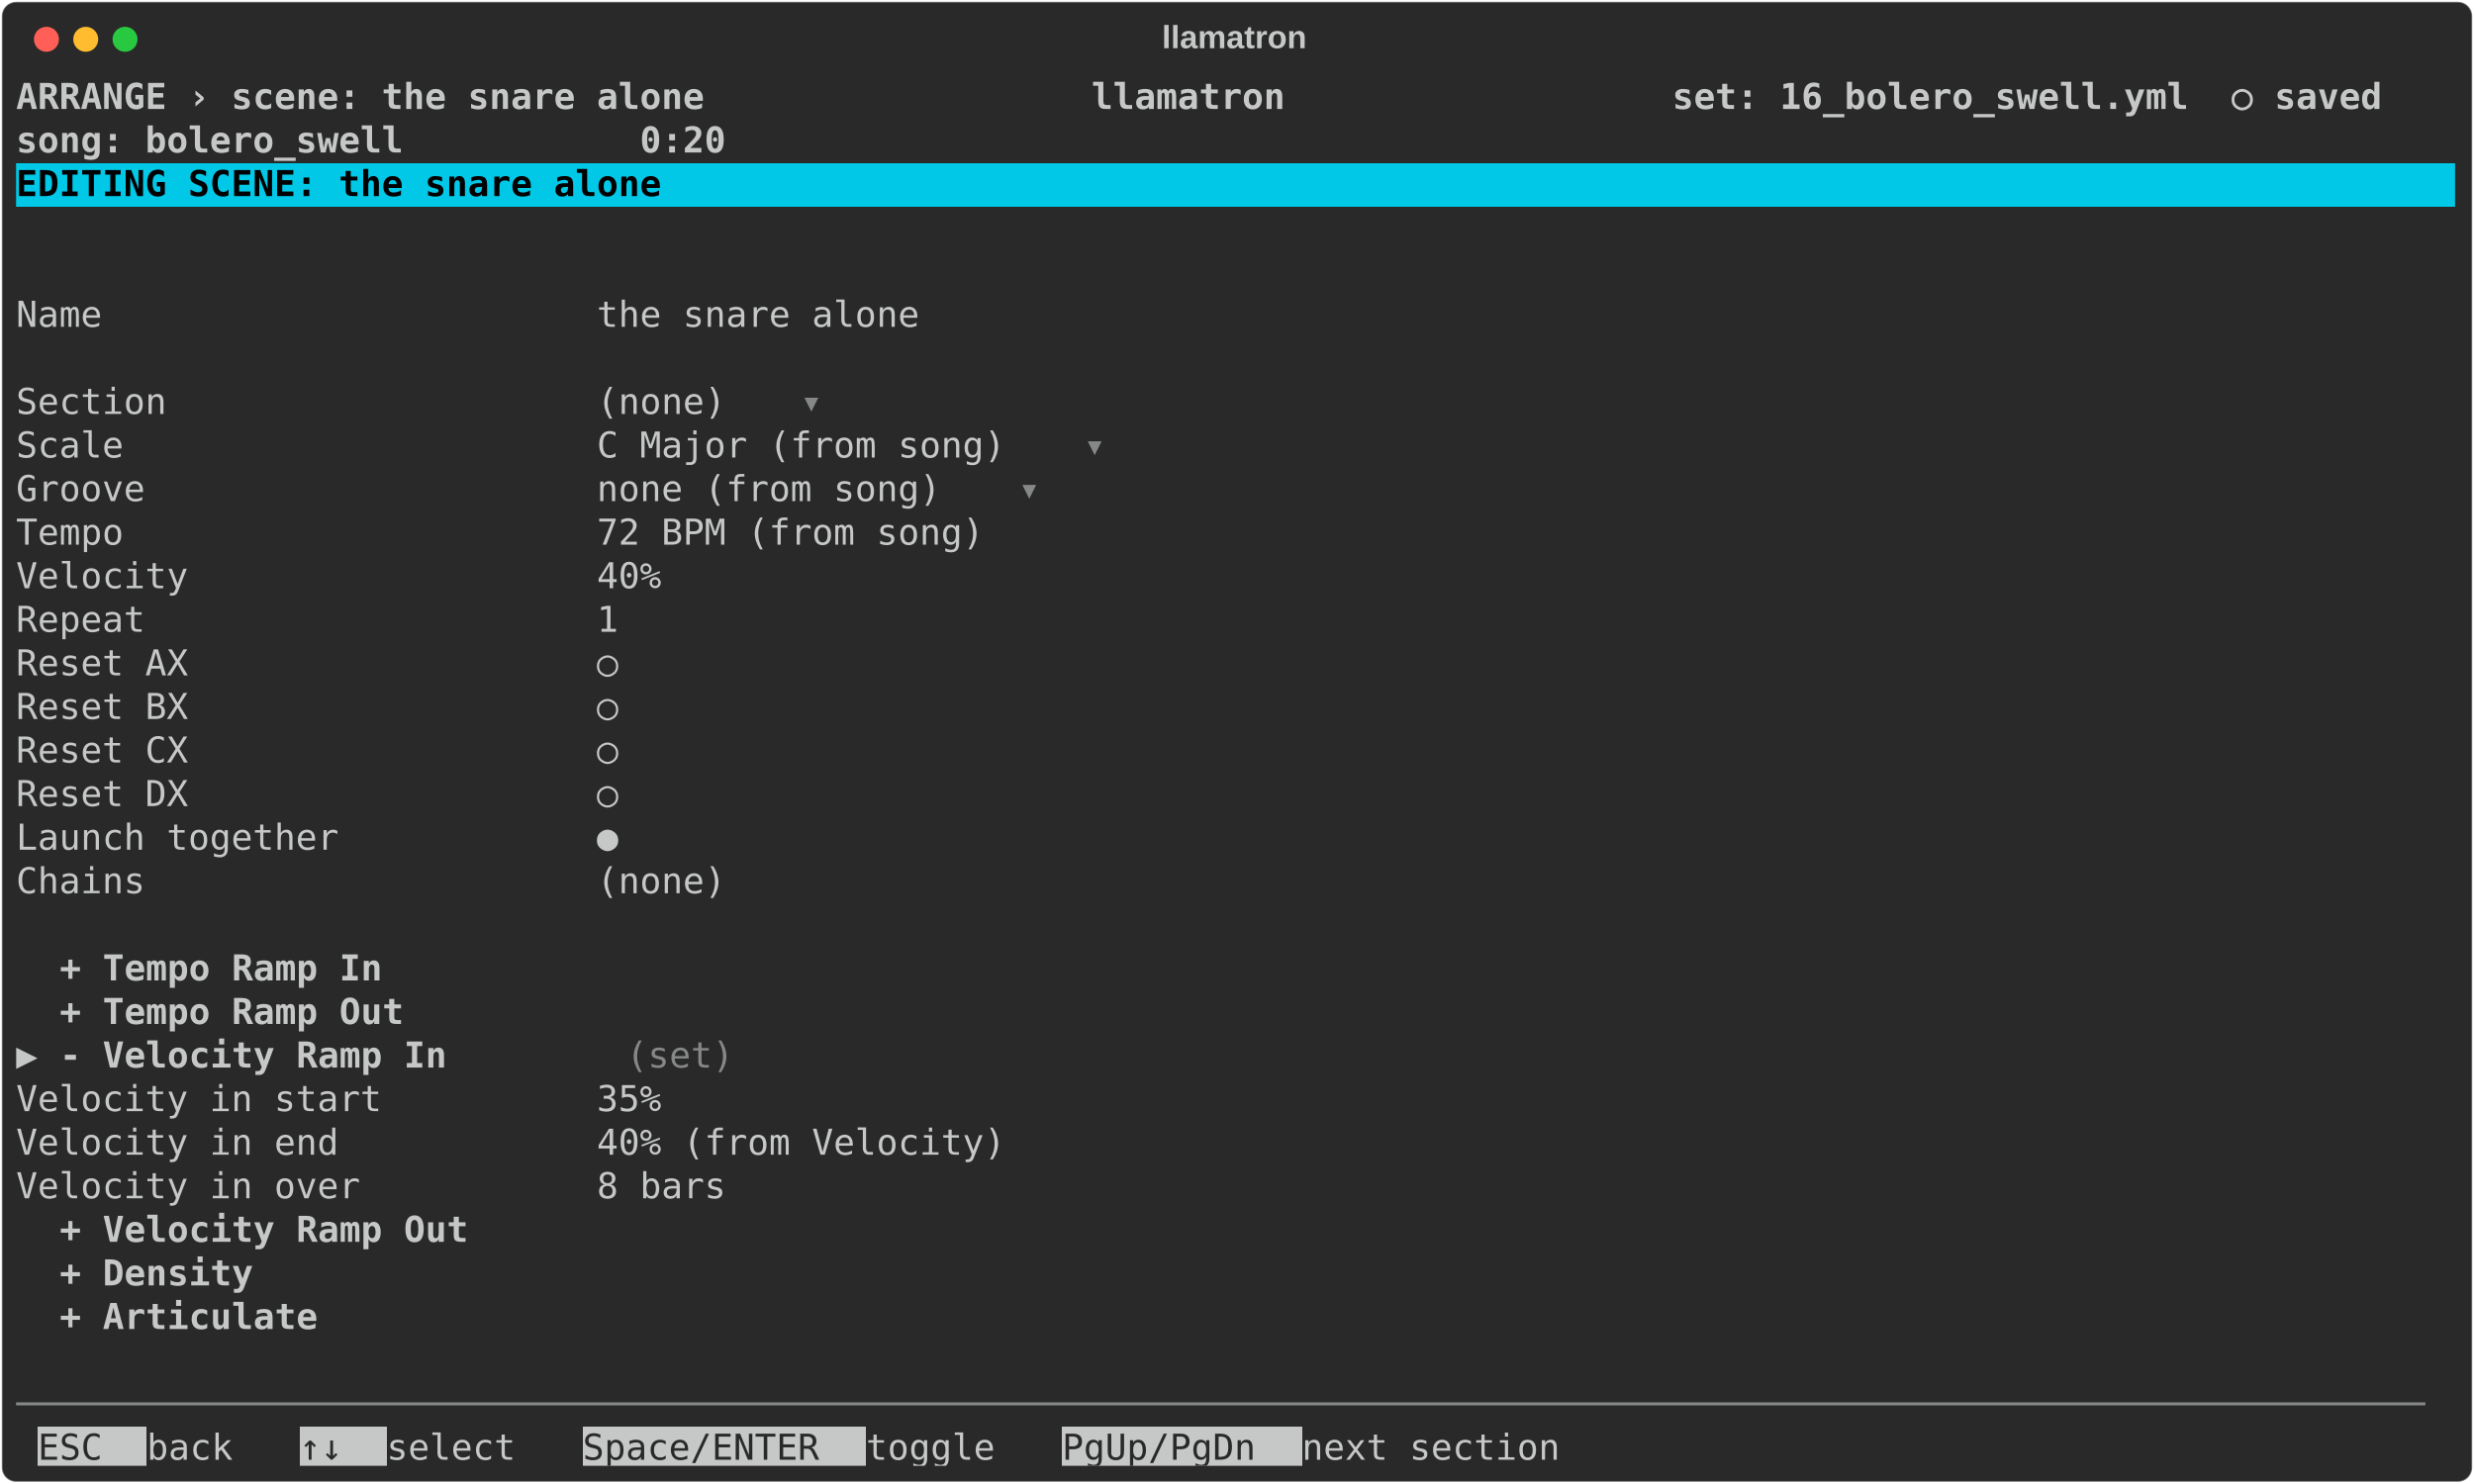
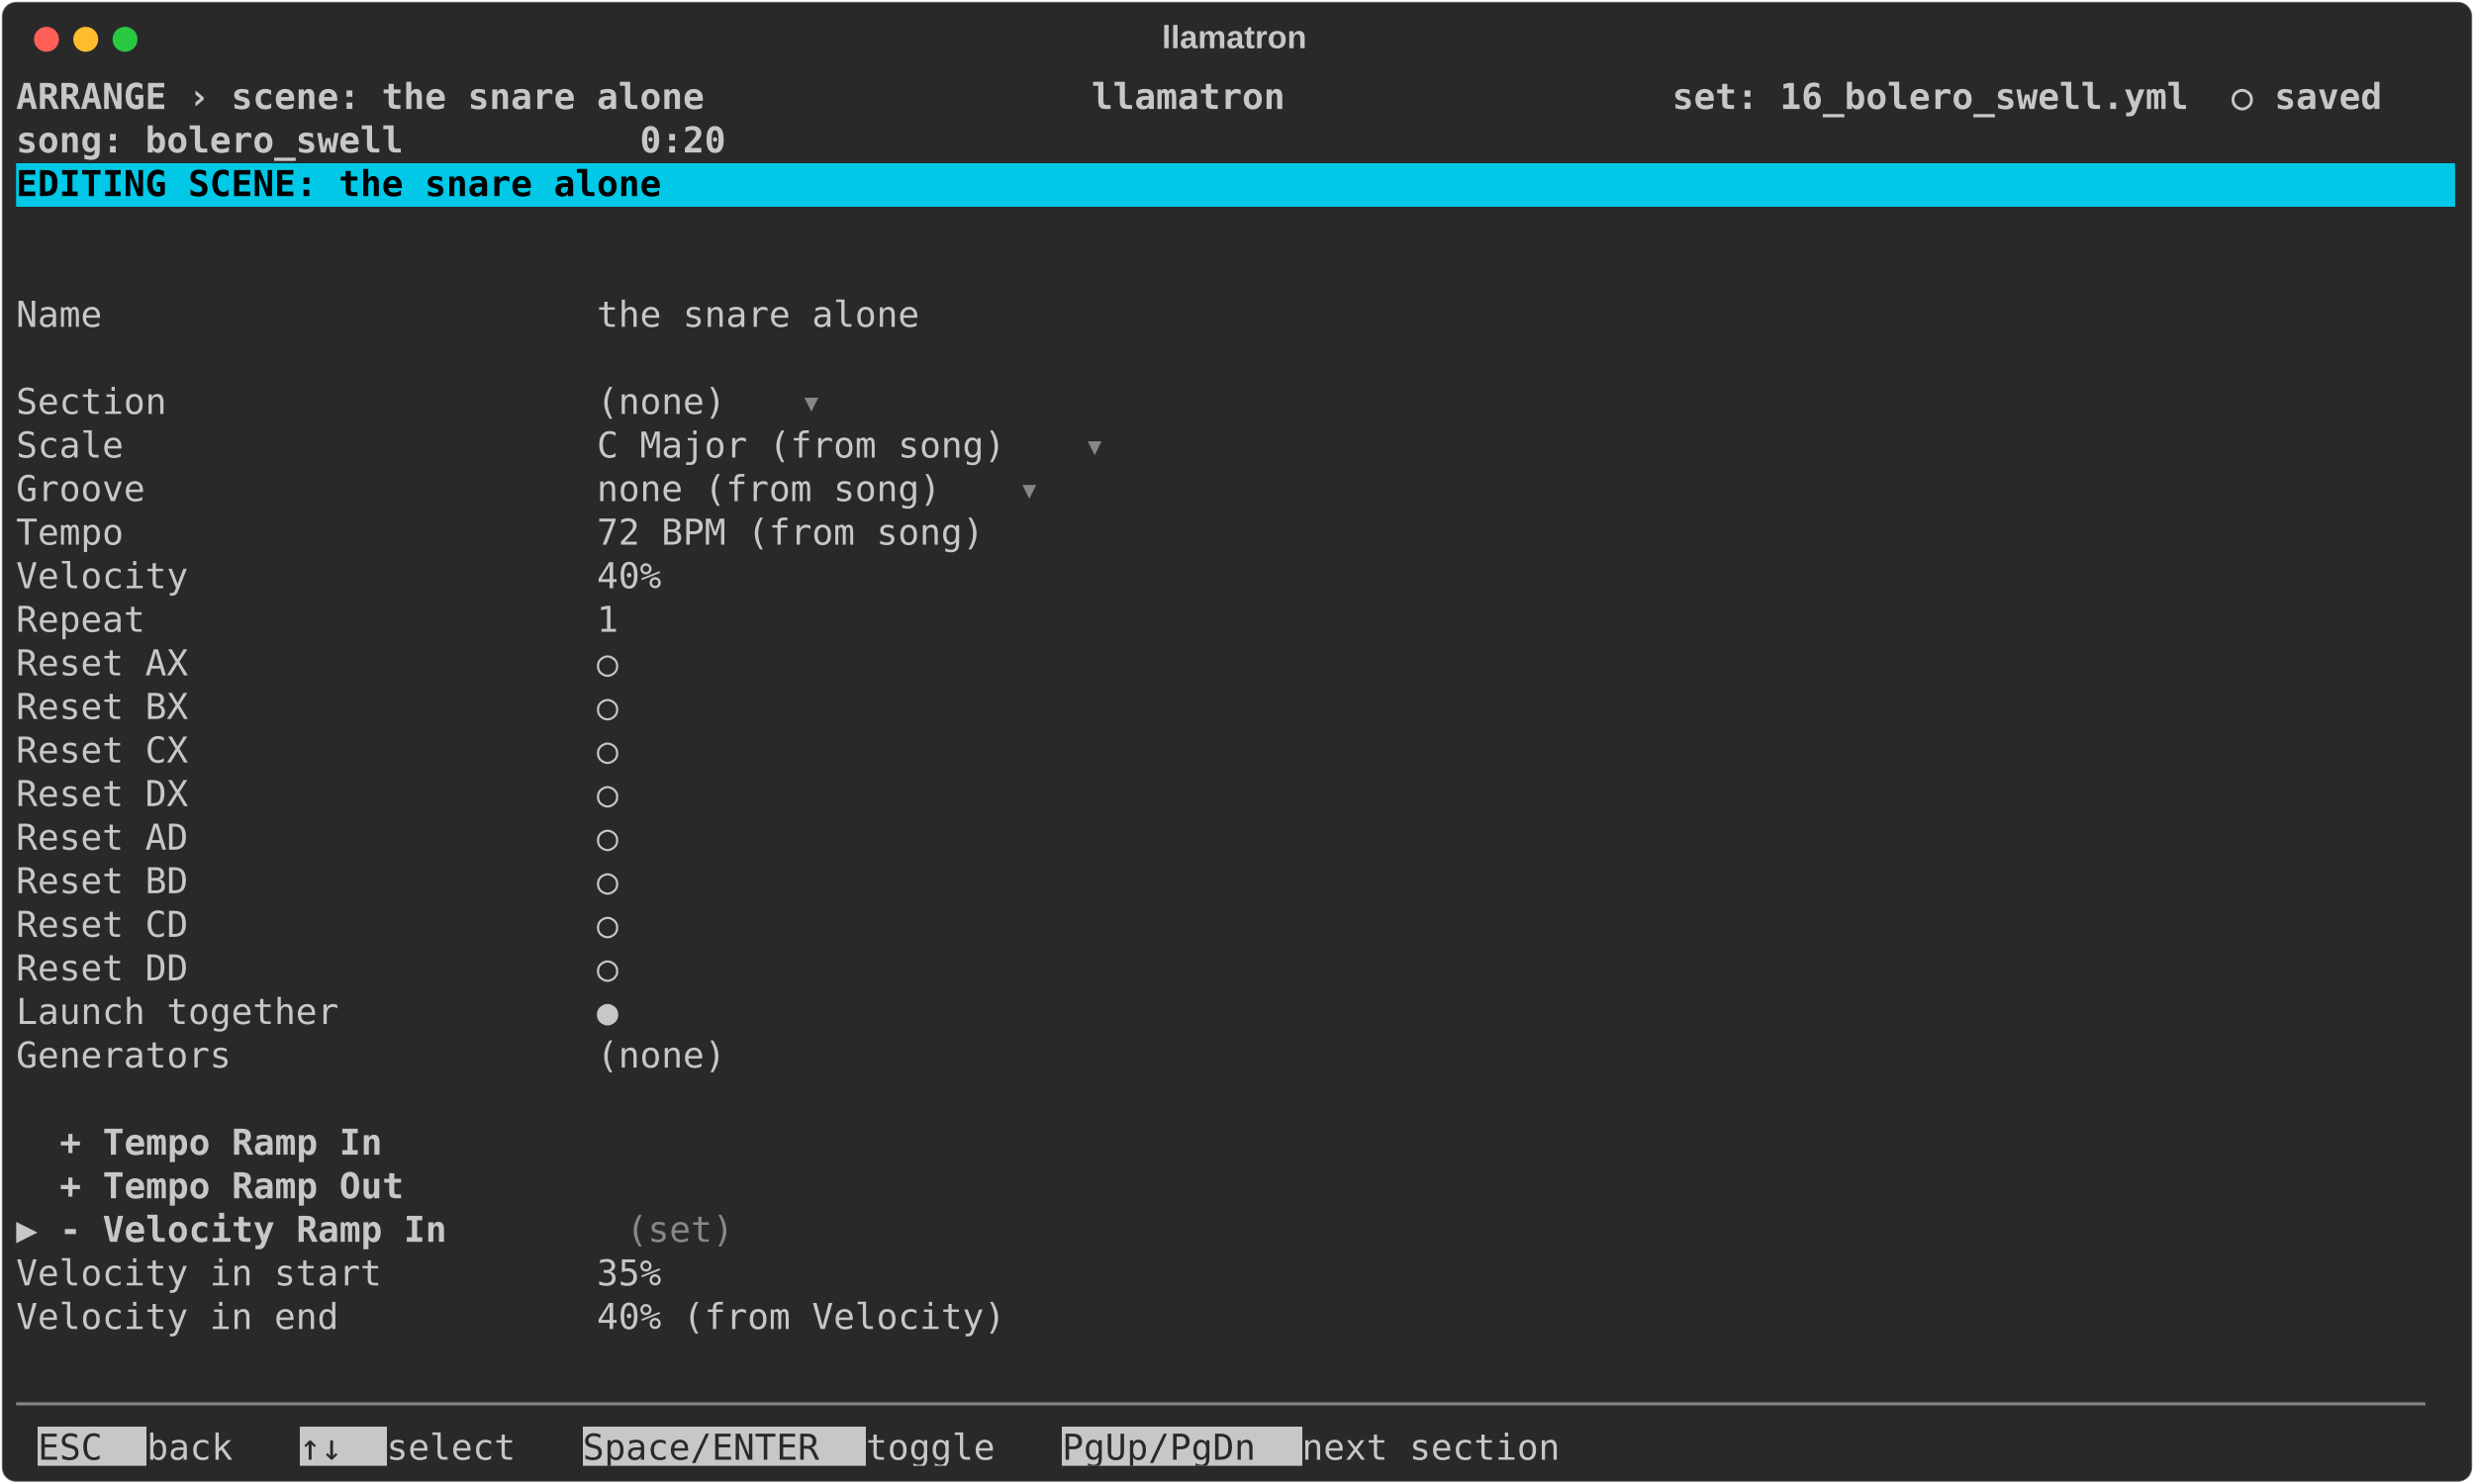
<svg xmlns="http://www.w3.org/2000/svg" class="rich-terminal" viewBox="0 0 1385 830.8">
  <style>

    @font-face {
        font-family: "Fira Code";
        src: local("FiraCode-Regular"),
                url("https://cdnjs.cloudflare.com/ajax/libs/firacode/6.2.0/woff2/FiraCode-Regular.woff2") format("woff2"),
                url("https://cdnjs.cloudflare.com/ajax/libs/firacode/6.2.0/woff/FiraCode-Regular.woff") format("woff");
        font-style: normal;
        font-weight: 400;
    }
    @font-face {
        font-family: "Fira Code";
        src: local("FiraCode-Bold"),
                url("https://cdnjs.cloudflare.com/ajax/libs/firacode/6.2.0/woff2/FiraCode-Bold.woff2") format("woff2"),
                url("https://cdnjs.cloudflare.com/ajax/libs/firacode/6.2.0/woff/FiraCode-Bold.woff") format("woff");
        font-style: bold;
        font-weight: 700;
    }

    .terminal-scene_swell-matrix {
        font-family: Fira Code, monospace;
        font-size: 20px;
        line-height: 24.4px;
        font-variant-east-asian: full-width;
    }

    .terminal-scene_swell-title {
        font-size: 18px;
        font-weight: bold;
        font-family: arial;
    }

    .terminal-scene_swell-r1 { fill: #c5c8c6;font-weight: bold }
.terminal-scene_swell-r2 { fill: #c5c8c6 }
.terminal-scene_swell-r3 { fill: #000000;font-weight: bold }
.terminal-scene_swell-r4 { fill: #868887 }
.terminal-scene_swell-r5 { fill: #292929 }
    </style>
  <defs>
    <clipPath id="terminal-scene_swell-clip-terminal">
      <rect x="0" y="0" width="1365.4" height="779.8" />
    </clipPath>
    <clipPath id="terminal-scene_swell-line-0">
      <rect x="0" y="1.5" width="1366.4" height="24.65" />
    </clipPath>
    <clipPath id="terminal-scene_swell-line-1">
      <rect x="0" y="25.9" width="1366.4" height="24.65" />
    </clipPath>
    <clipPath id="terminal-scene_swell-line-2">
      <rect x="0" y="50.3" width="1366.4" height="24.65" />
    </clipPath>
    <clipPath id="terminal-scene_swell-line-3">
      <rect x="0" y="74.7" width="1366.4" height="24.65" />
    </clipPath>
    <clipPath id="terminal-scene_swell-line-4">
      <rect x="0" y="99.1" width="1366.4" height="24.65" />
    </clipPath>
    <clipPath id="terminal-scene_swell-line-5">
      <rect x="0" y="123.5" width="1366.4" height="24.65" />
    </clipPath>
    <clipPath id="terminal-scene_swell-line-6">
      <rect x="0" y="147.9" width="1366.4" height="24.65" />
    </clipPath>
    <clipPath id="terminal-scene_swell-line-7">
      <rect x="0" y="172.3" width="1366.4" height="24.65" />
    </clipPath>
    <clipPath id="terminal-scene_swell-line-8">
      <rect x="0" y="196.7" width="1366.4" height="24.65" />
    </clipPath>
    <clipPath id="terminal-scene_swell-line-9">
      <rect x="0" y="221.1" width="1366.4" height="24.65" />
    </clipPath>
    <clipPath id="terminal-scene_swell-line-10">
      <rect x="0" y="245.5" width="1366.4" height="24.65" />
    </clipPath>
    <clipPath id="terminal-scene_swell-line-11">
      <rect x="0" y="269.9" width="1366.4" height="24.65" />
    </clipPath>
    <clipPath id="terminal-scene_swell-line-12">
      <rect x="0" y="294.3" width="1366.4" height="24.65" />
    </clipPath>
    <clipPath id="terminal-scene_swell-line-13">
      <rect x="0" y="318.7" width="1366.4" height="24.65" />
    </clipPath>
    <clipPath id="terminal-scene_swell-line-14">
      <rect x="0" y="343.1" width="1366.4" height="24.65" />
    </clipPath>
    <clipPath id="terminal-scene_swell-line-15">
      <rect x="0" y="367.5" width="1366.4" height="24.65" />
    </clipPath>
    <clipPath id="terminal-scene_swell-line-16">
      <rect x="0" y="391.9" width="1366.4" height="24.65" />
    </clipPath>
    <clipPath id="terminal-scene_swell-line-17">
      <rect x="0" y="416.3" width="1366.4" height="24.65" />
    </clipPath>
    <clipPath id="terminal-scene_swell-line-18">
      <rect x="0" y="440.7" width="1366.4" height="24.65" />
    </clipPath>
    <clipPath id="terminal-scene_swell-line-19">
      <rect x="0" y="465.1" width="1366.4" height="24.65" />
    </clipPath>
    <clipPath id="terminal-scene_swell-line-20">
      <rect x="0" y="489.5" width="1366.4" height="24.65" />
    </clipPath>
    <clipPath id="terminal-scene_swell-line-21">
      <rect x="0" y="513.9" width="1366.4" height="24.65" />
    </clipPath>
    <clipPath id="terminal-scene_swell-line-22">
      <rect x="0" y="538.3" width="1366.4" height="24.65" />
    </clipPath>
    <clipPath id="terminal-scene_swell-line-23">
      <rect x="0" y="562.7" width="1366.4" height="24.65" />
    </clipPath>
    <clipPath id="terminal-scene_swell-line-24">
      <rect x="0" y="587.1" width="1366.4" height="24.65" />
    </clipPath>
    <clipPath id="terminal-scene_swell-line-25">
      <rect x="0" y="611.5" width="1366.4" height="24.65" />
    </clipPath>
    <clipPath id="terminal-scene_swell-line-26">
      <rect x="0" y="635.9" width="1366.4" height="24.65" />
    </clipPath>
    <clipPath id="terminal-scene_swell-line-27">
      <rect x="0" y="660.3" width="1366.4" height="24.65" />
    </clipPath>
    <clipPath id="terminal-scene_swell-line-28">
      <rect x="0" y="684.7" width="1366.4" height="24.65" />
    </clipPath>
    <clipPath id="terminal-scene_swell-line-29">
      <rect x="0" y="709.1" width="1366.4" height="24.65" />
    </clipPath>
    <clipPath id="terminal-scene_swell-line-30">
      <rect x="0" y="733.5" width="1366.4" height="24.65" />
    </clipPath>
  </defs>
  <rect fill="#292929" stroke="rgba(255,255,255,0.35)" stroke-width="1" x="1" y="1" width="1383" height="828.8" rx="8" />
  <text class="terminal-scene_swell-title" fill="#c5c8c6" text-anchor="middle" x="691" y="27">llamatron</text>
  <g transform="translate(26,22)">
    <circle cx="0" cy="0" r="7" fill="#ff5f57" />
    <circle cx="22" cy="0" r="7" fill="#febc2e" />
    <circle cx="44" cy="0" r="7" fill="#28c840" />
  </g>
  <g transform="translate(9, 41)" clip-path="url(#terminal-scene_swell-clip-terminal)">
    <rect fill="#00c8e6" x="0" y="50.3" width="1366.4" height="24.65" shape-rendering="crispEdges" />
    <rect fill="#c5c8c6" x="12.2" y="757.9" width="61" height="24.65" shape-rendering="crispEdges" />
    <rect fill="#c5c8c6" x="158.6" y="757.9" width="48.8" height="24.65" shape-rendering="crispEdges" />
    <rect fill="#c5c8c6" x="317.2" y="757.9" width="158.6" height="24.65" shape-rendering="crispEdges" />
    <rect fill="#c5c8c6" x="585.6" y="757.9" width="134.2" height="24.65" shape-rendering="crispEdges" />
    <g class="terminal-scene_swell-matrix">
      <text class="terminal-scene_swell-r1" x="0" y="20" textLength="1366.4" clip-path="url(#terminal-scene_swell-line-0)"> ARRANGE › scene: the snare alone                  llamatron                  set: 16_bolero_swell.yml  ○ saved </text>
      <text class="terminal-scene_swell-r2" x="1366.4" y="20" textLength="12.2" clip-path="url(#terminal-scene_swell-line-0)">
</text>
      <text class="terminal-scene_swell-r1" x="0" y="44.4" textLength="1366.4" clip-path="url(#terminal-scene_swell-line-1)">                                                                              song: bolero_swell           0:20 </text>
      <text class="terminal-scene_swell-r2" x="1366.4" y="44.4" textLength="12.2" clip-path="url(#terminal-scene_swell-line-1)">
</text>
      <text class="terminal-scene_swell-r3" x="0" y="68.8" textLength="1366.4" clip-path="url(#terminal-scene_swell-line-2)"> EDITING SCENE: the snare alone                                                                                 </text>
      <text class="terminal-scene_swell-r2" x="1366.4" y="68.8" textLength="12.2" clip-path="url(#terminal-scene_swell-line-2)">
</text>
      <text class="terminal-scene_swell-r2" x="1366.4" y="93.2" textLength="12.2" clip-path="url(#terminal-scene_swell-line-3)">
</text>
      <text class="terminal-scene_swell-r2" x="1366.4" y="117.6" textLength="12.2" clip-path="url(#terminal-scene_swell-line-4)">
</text>
      <text class="terminal-scene_swell-r2" x="0" y="142" textLength="549" clip-path="url(#terminal-scene_swell-line-5)">  Name                       the snare alone </text>
      <text class="terminal-scene_swell-r2" x="1366.4" y="142" textLength="12.2" clip-path="url(#terminal-scene_swell-line-5)">
</text>
      <text class="terminal-scene_swell-r2" x="1366.4" y="166.4" textLength="12.2" clip-path="url(#terminal-scene_swell-line-6)">
</text>
      <text class="terminal-scene_swell-r2" x="0" y="190.8" textLength="439.2" clip-path="url(#terminal-scene_swell-line-7)">  Section                    (none) </text>
      <text class="terminal-scene_swell-r4" x="439.2" y="190.8" textLength="12.2" clip-path="url(#terminal-scene_swell-line-7)">▾</text>
      <text class="terminal-scene_swell-r2" x="1366.4" y="190.8" textLength="12.2" clip-path="url(#terminal-scene_swell-line-7)">
</text>
      <text class="terminal-scene_swell-r2" x="0" y="215.2" textLength="597.8" clip-path="url(#terminal-scene_swell-line-8)">  Scale                      C Major (from song) </text>
      <text class="terminal-scene_swell-r4" x="597.8" y="215.2" textLength="12.2" clip-path="url(#terminal-scene_swell-line-8)">▾</text>
      <text class="terminal-scene_swell-r2" x="1366.4" y="215.2" textLength="12.2" clip-path="url(#terminal-scene_swell-line-8)">
</text>
      <text class="terminal-scene_swell-r2" x="0" y="239.6" textLength="561.2" clip-path="url(#terminal-scene_swell-line-9)">  Groove                     none (from song) </text>
      <text class="terminal-scene_swell-r4" x="561.2" y="239.6" textLength="12.2" clip-path="url(#terminal-scene_swell-line-9)">▾</text>
      <text class="terminal-scene_swell-r2" x="1366.4" y="239.6" textLength="12.2" clip-path="url(#terminal-scene_swell-line-9)">
</text>
      <text class="terminal-scene_swell-r2" x="0" y="264" textLength="585.6" clip-path="url(#terminal-scene_swell-line-10)">  Tempo                      72 BPM (from song) </text>
      <text class="terminal-scene_swell-r2" x="1366.4" y="264" textLength="12.2" clip-path="url(#terminal-scene_swell-line-10)">
</text>
      <text class="terminal-scene_swell-r2" x="0" y="288.4" textLength="402.6" clip-path="url(#terminal-scene_swell-line-11)">  Velocity                   40% </text>
      <text class="terminal-scene_swell-r2" x="1366.4" y="288.4" textLength="12.2" clip-path="url(#terminal-scene_swell-line-11)">
</text>
      <text class="terminal-scene_swell-r2" x="0" y="312.8" textLength="378.2" clip-path="url(#terminal-scene_swell-line-12)">  Repeat                     1 </text>
      <text class="terminal-scene_swell-r2" x="1366.4" y="312.8" textLength="12.2" clip-path="url(#terminal-scene_swell-line-12)">
</text>
      <text class="terminal-scene_swell-r2" x="0" y="337.2" textLength="378.2" clip-path="url(#terminal-scene_swell-line-13)">  Reset AX                   ○ </text>
      <text class="terminal-scene_swell-r2" x="1366.4" y="337.2" textLength="12.2" clip-path="url(#terminal-scene_swell-line-13)">
</text>
      <text class="terminal-scene_swell-r2" x="0" y="361.6" textLength="378.2" clip-path="url(#terminal-scene_swell-line-14)">  Reset BX                   ○ </text>
      <text class="terminal-scene_swell-r2" x="1366.4" y="361.6" textLength="12.2" clip-path="url(#terminal-scene_swell-line-14)">
</text>
      <text class="terminal-scene_swell-r2" x="0" y="386" textLength="378.2" clip-path="url(#terminal-scene_swell-line-15)">  Reset CX                   ○ </text>
      <text class="terminal-scene_swell-r2" x="1366.4" y="386" textLength="12.2" clip-path="url(#terminal-scene_swell-line-15)">
</text>
      <text class="terminal-scene_swell-r2" x="0" y="410.4" textLength="378.2" clip-path="url(#terminal-scene_swell-line-16)">  Reset DX                   ○ </text>
      <text class="terminal-scene_swell-r2" x="1366.4" y="410.4" textLength="12.2" clip-path="url(#terminal-scene_swell-line-16)">
</text>
-       <text class="terminal-scene_swell-r2" x="0" y="434.8" textLength="378.2" clip-path="url(#terminal-scene_swell-line-17)">  Launch together            ● </text>
+       <text class="terminal-scene_swell-r2" x="0" y="434.8" textLength="378.2" clip-path="url(#terminal-scene_swell-line-17)">  Reset AD                   ○ </text>
      <text class="terminal-scene_swell-r2" x="1366.4" y="434.8" textLength="12.2" clip-path="url(#terminal-scene_swell-line-17)">
</text>
-       <text class="terminal-scene_swell-r2" x="0" y="459.2" textLength="439.2" clip-path="url(#terminal-scene_swell-line-18)">  Chains                     (none) </text>
+       <text class="terminal-scene_swell-r2" x="0" y="459.2" textLength="378.2" clip-path="url(#terminal-scene_swell-line-18)">  Reset BD                   ○ </text>
      <text class="terminal-scene_swell-r2" x="1366.4" y="459.2" textLength="12.2" clip-path="url(#terminal-scene_swell-line-18)">
</text>
+       <text class="terminal-scene_swell-r2" x="0" y="483.6" textLength="378.2" clip-path="url(#terminal-scene_swell-line-19)">  Reset CD                   ○ </text>
      <text class="terminal-scene_swell-r2" x="1366.4" y="483.6" textLength="12.2" clip-path="url(#terminal-scene_swell-line-19)">
</text>
-       <text class="terminal-scene_swell-r1" x="24.4" y="508" textLength="317.2" clip-path="url(#terminal-scene_swell-line-20)">+ Tempo Ramp In           </text>
+       <text class="terminal-scene_swell-r2" x="0" y="508" textLength="378.2" clip-path="url(#terminal-scene_swell-line-20)">  Reset DD                   ○ </text>
      <text class="terminal-scene_swell-r2" x="1366.4" y="508" textLength="12.2" clip-path="url(#terminal-scene_swell-line-20)">
</text>
-       <text class="terminal-scene_swell-r1" x="24.4" y="532.4" textLength="317.2" clip-path="url(#terminal-scene_swell-line-21)">+ Tempo Ramp Out          </text>
+       <text class="terminal-scene_swell-r2" x="0" y="532.4" textLength="378.2" clip-path="url(#terminal-scene_swell-line-21)">  Launch together            ● </text>
      <text class="terminal-scene_swell-r2" x="1366.4" y="532.4" textLength="12.2" clip-path="url(#terminal-scene_swell-line-21)">
</text>
-       <text class="terminal-scene_swell-r2" x="0" y="556.8" textLength="24.4" clip-path="url(#terminal-scene_swell-line-22)">▶ </text>
-       <text class="terminal-scene_swell-r1" x="24.4" y="556.8" textLength="317.2" clip-path="url(#terminal-scene_swell-line-22)">- Velocity Ramp In        </text>
-       <text class="terminal-scene_swell-r4" x="341.6" y="556.8" textLength="85.4" clip-path="url(#terminal-scene_swell-line-22)"> (set) </text>
+       <text class="terminal-scene_swell-r2" x="0" y="556.8" textLength="439.2" clip-path="url(#terminal-scene_swell-line-22)">  Generators                 (none) </text>
      <text class="terminal-scene_swell-r2" x="1366.4" y="556.8" textLength="12.2" clip-path="url(#terminal-scene_swell-line-22)">
</text>
-       <text class="terminal-scene_swell-r2" x="0" y="581.2" textLength="402.6" clip-path="url(#terminal-scene_swell-line-23)">  Velocity in start          35% </text>
      <text class="terminal-scene_swell-r2" x="1366.4" y="581.2" textLength="12.2" clip-path="url(#terminal-scene_swell-line-23)">
</text>
-       <text class="terminal-scene_swell-r2" x="0" y="605.6" textLength="597.8" clip-path="url(#terminal-scene_swell-line-24)">  Velocity in end            40% (from Velocity) </text>
+       <text class="terminal-scene_swell-r1" x="24.4" y="605.6" textLength="317.2" clip-path="url(#terminal-scene_swell-line-24)">+ Tempo Ramp In           </text>
      <text class="terminal-scene_swell-r2" x="1366.4" y="605.6" textLength="12.2" clip-path="url(#terminal-scene_swell-line-24)">
</text>
-       <text class="terminal-scene_swell-r2" x="0" y="630" textLength="439.2" clip-path="url(#terminal-scene_swell-line-25)">  Velocity in over           8 bars </text>
+       <text class="terminal-scene_swell-r1" x="24.4" y="630" textLength="317.2" clip-path="url(#terminal-scene_swell-line-25)">+ Tempo Ramp Out          </text>
      <text class="terminal-scene_swell-r2" x="1366.4" y="630" textLength="12.2" clip-path="url(#terminal-scene_swell-line-25)">
</text>
-       <text class="terminal-scene_swell-r1" x="24.4" y="654.4" textLength="317.2" clip-path="url(#terminal-scene_swell-line-26)">+ Velocity Ramp Out       </text>
+       <text class="terminal-scene_swell-r2" x="0" y="654.4" textLength="24.4" clip-path="url(#terminal-scene_swell-line-26)">▶ </text>
+       <text class="terminal-scene_swell-r1" x="24.4" y="654.4" textLength="317.2" clip-path="url(#terminal-scene_swell-line-26)">- Velocity Ramp In        </text>
+       <text class="terminal-scene_swell-r4" x="341.6" y="654.4" textLength="85.4" clip-path="url(#terminal-scene_swell-line-26)"> (set) </text>
      <text class="terminal-scene_swell-r2" x="1366.4" y="654.4" textLength="12.2" clip-path="url(#terminal-scene_swell-line-26)">
</text>
-       <text class="terminal-scene_swell-r1" x="24.4" y="678.8" textLength="317.2" clip-path="url(#terminal-scene_swell-line-27)">+ Density                 </text>
+       <text class="terminal-scene_swell-r2" x="0" y="678.8" textLength="402.6" clip-path="url(#terminal-scene_swell-line-27)">  Velocity in start          35% </text>
      <text class="terminal-scene_swell-r2" x="1366.4" y="678.8" textLength="12.2" clip-path="url(#terminal-scene_swell-line-27)">
</text>
-       <text class="terminal-scene_swell-r1" x="24.4" y="703.2" textLength="317.2" clip-path="url(#terminal-scene_swell-line-28)">+ Articulate              </text>
+       <text class="terminal-scene_swell-r2" x="0" y="703.2" textLength="597.8" clip-path="url(#terminal-scene_swell-line-28)">  Velocity in end            40% (from Velocity) </text>
      <text class="terminal-scene_swell-r2" x="1366.4" y="703.2" textLength="12.2" clip-path="url(#terminal-scene_swell-line-28)">
</text>
      <text class="terminal-scene_swell-r2" x="1366.4" y="727.6" textLength="12.2" clip-path="url(#terminal-scene_swell-line-29)">
</text>
      <text class="terminal-scene_swell-r4" x="0" y="752" textLength="1366.4" clip-path="url(#terminal-scene_swell-line-30)">────────────────────────────────────────────────────────────────────────────────────────────────────────────────</text>
      <text class="terminal-scene_swell-r2" x="1366.4" y="752" textLength="12.2" clip-path="url(#terminal-scene_swell-line-30)">
</text>
      <text class="terminal-scene_swell-r5" x="12.2" y="776.4" textLength="61" clip-path="url(#terminal-scene_swell-line-31)"> ESC </text>
      <text class="terminal-scene_swell-r2" x="73.2" y="776.4" textLength="85.4" clip-path="url(#terminal-scene_swell-line-31)"> back  </text>
      <text class="terminal-scene_swell-r5" x="158.6" y="776.4" textLength="48.8" clip-path="url(#terminal-scene_swell-line-31)"> ↑↓ </text>
      <text class="terminal-scene_swell-r2" x="207.4" y="776.4" textLength="109.8" clip-path="url(#terminal-scene_swell-line-31)"> select  </text>
      <text class="terminal-scene_swell-r5" x="317.2" y="776.4" textLength="158.6" clip-path="url(#terminal-scene_swell-line-31)"> Space/ENTER </text>
      <text class="terminal-scene_swell-r2" x="475.8" y="776.4" textLength="109.8" clip-path="url(#terminal-scene_swell-line-31)"> toggle  </text>
      <text class="terminal-scene_swell-r5" x="585.6" y="776.4" textLength="134.2" clip-path="url(#terminal-scene_swell-line-31)"> PgUp/PgDn </text>
      <text class="terminal-scene_swell-r2" x="719.8" y="776.4" textLength="183" clip-path="url(#terminal-scene_swell-line-31)"> next section  </text>
    </g>
  </g>
</svg>
